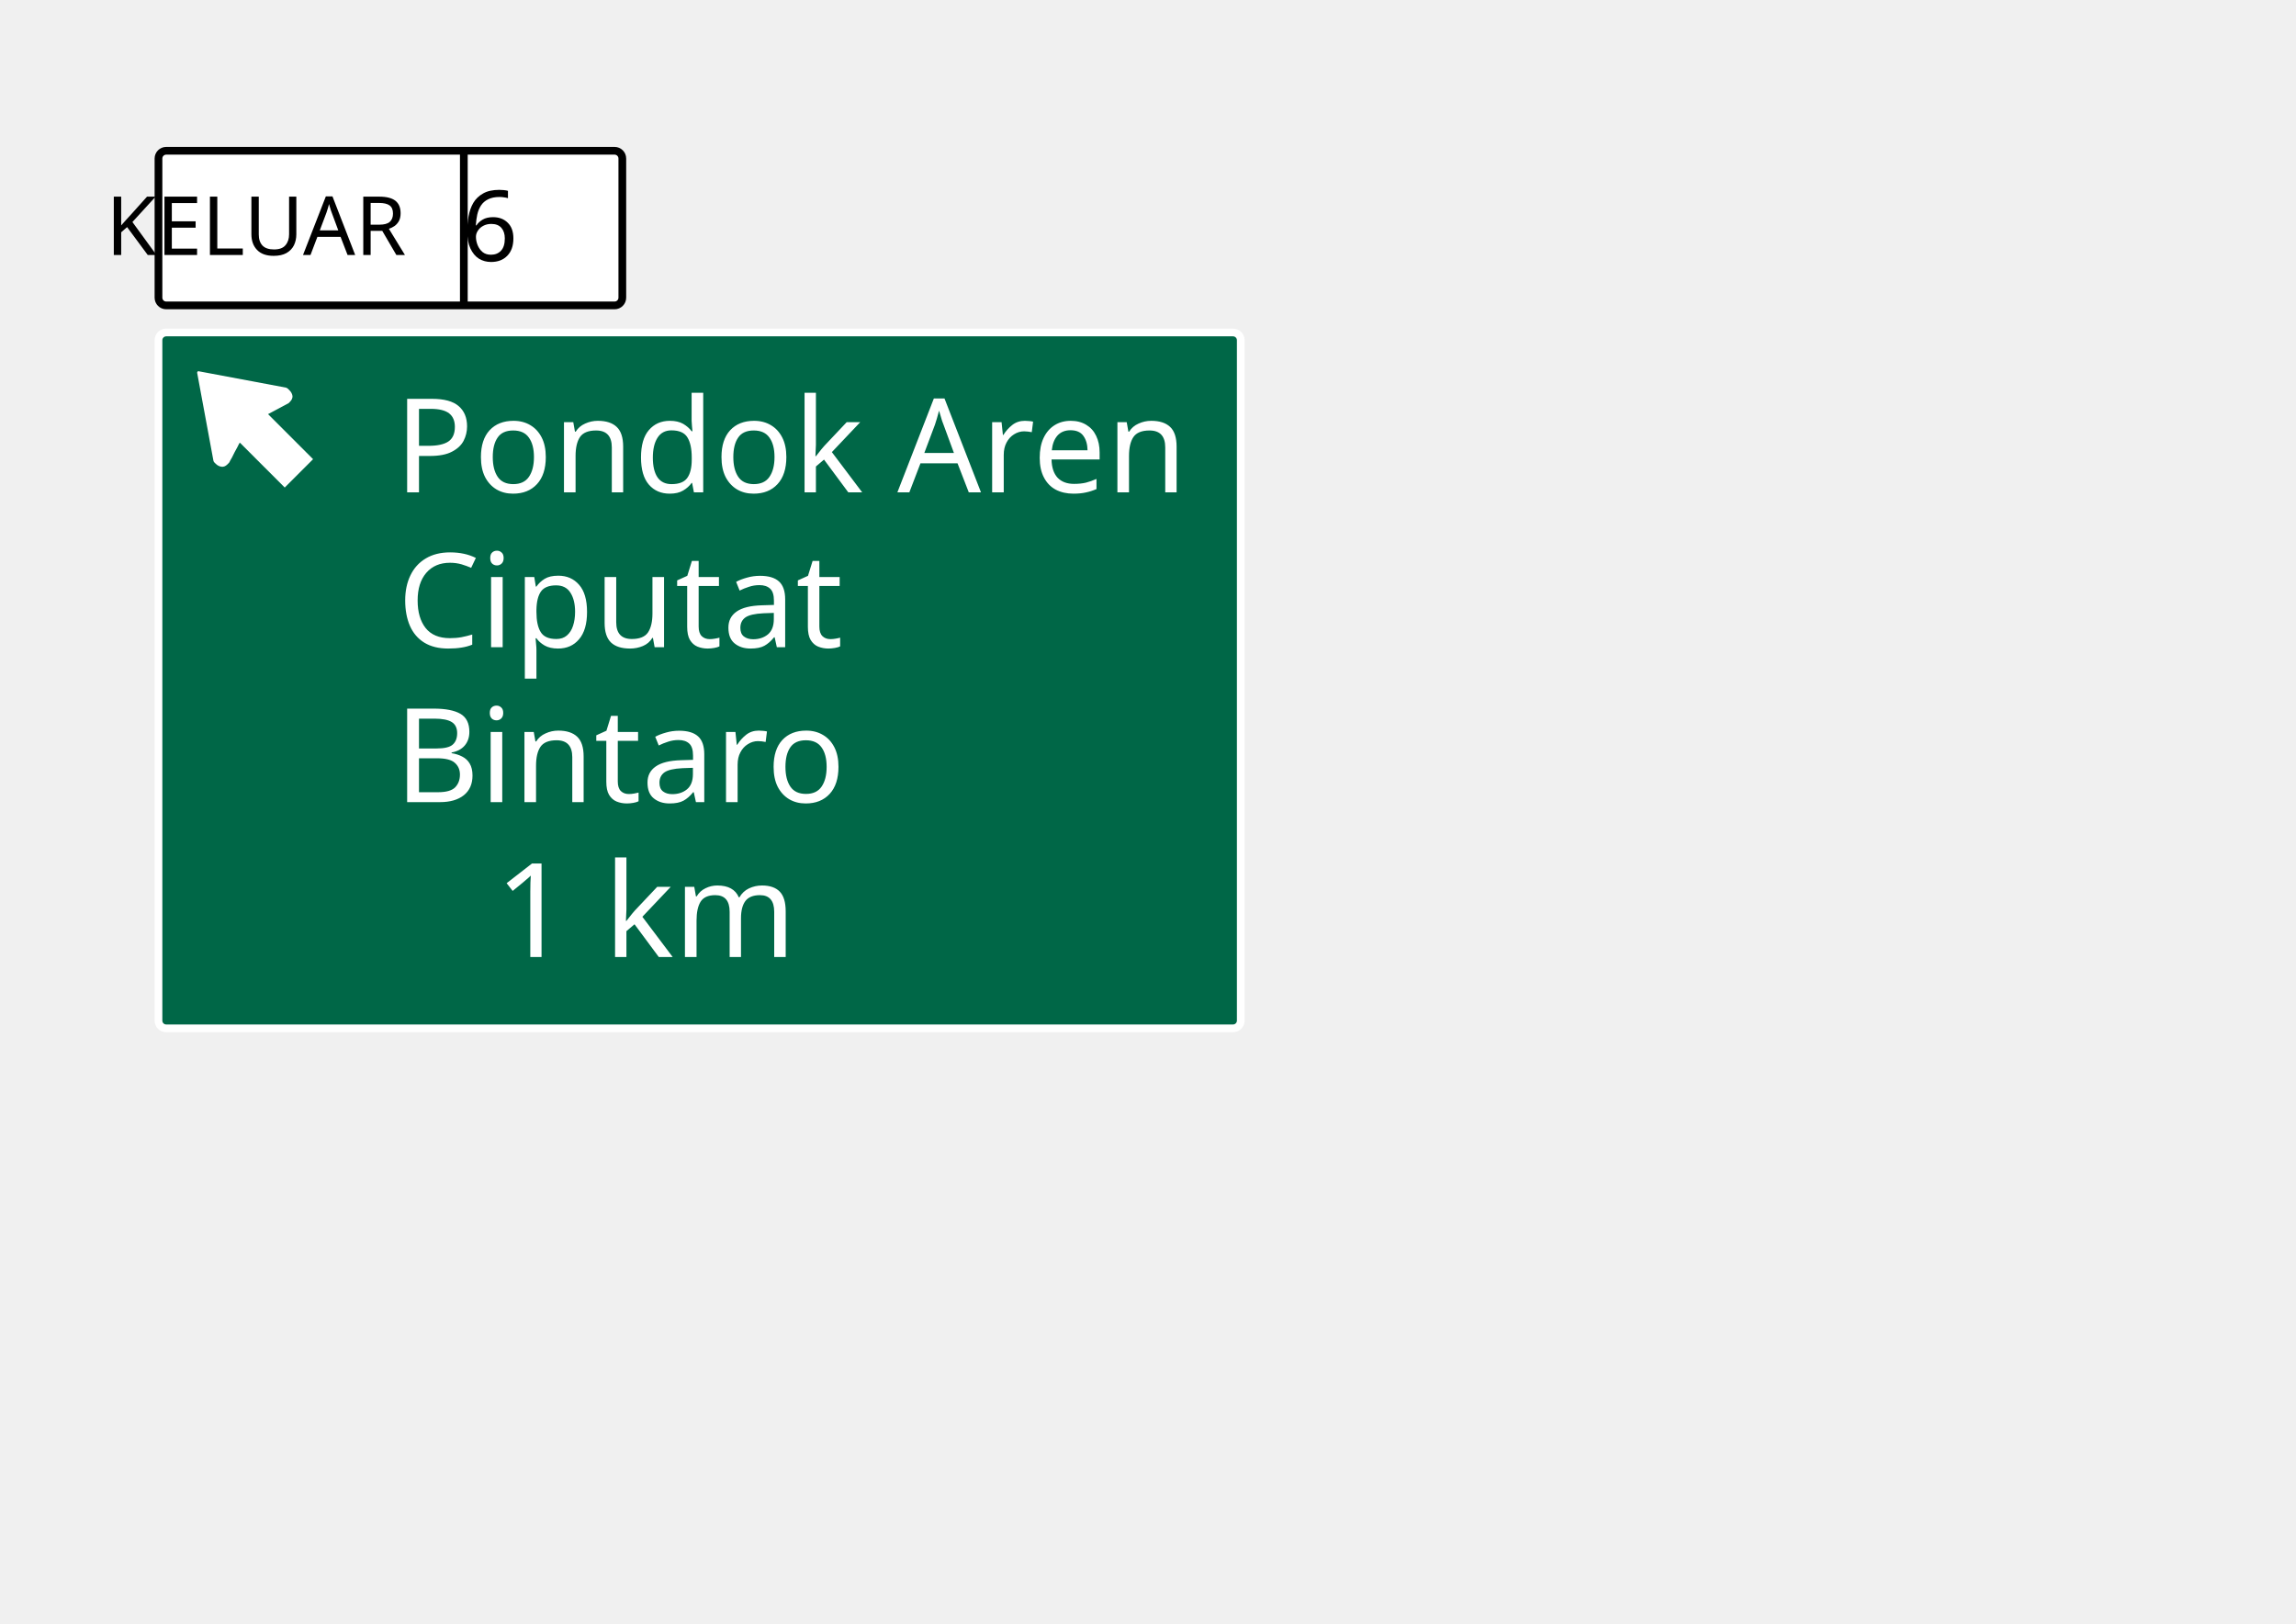
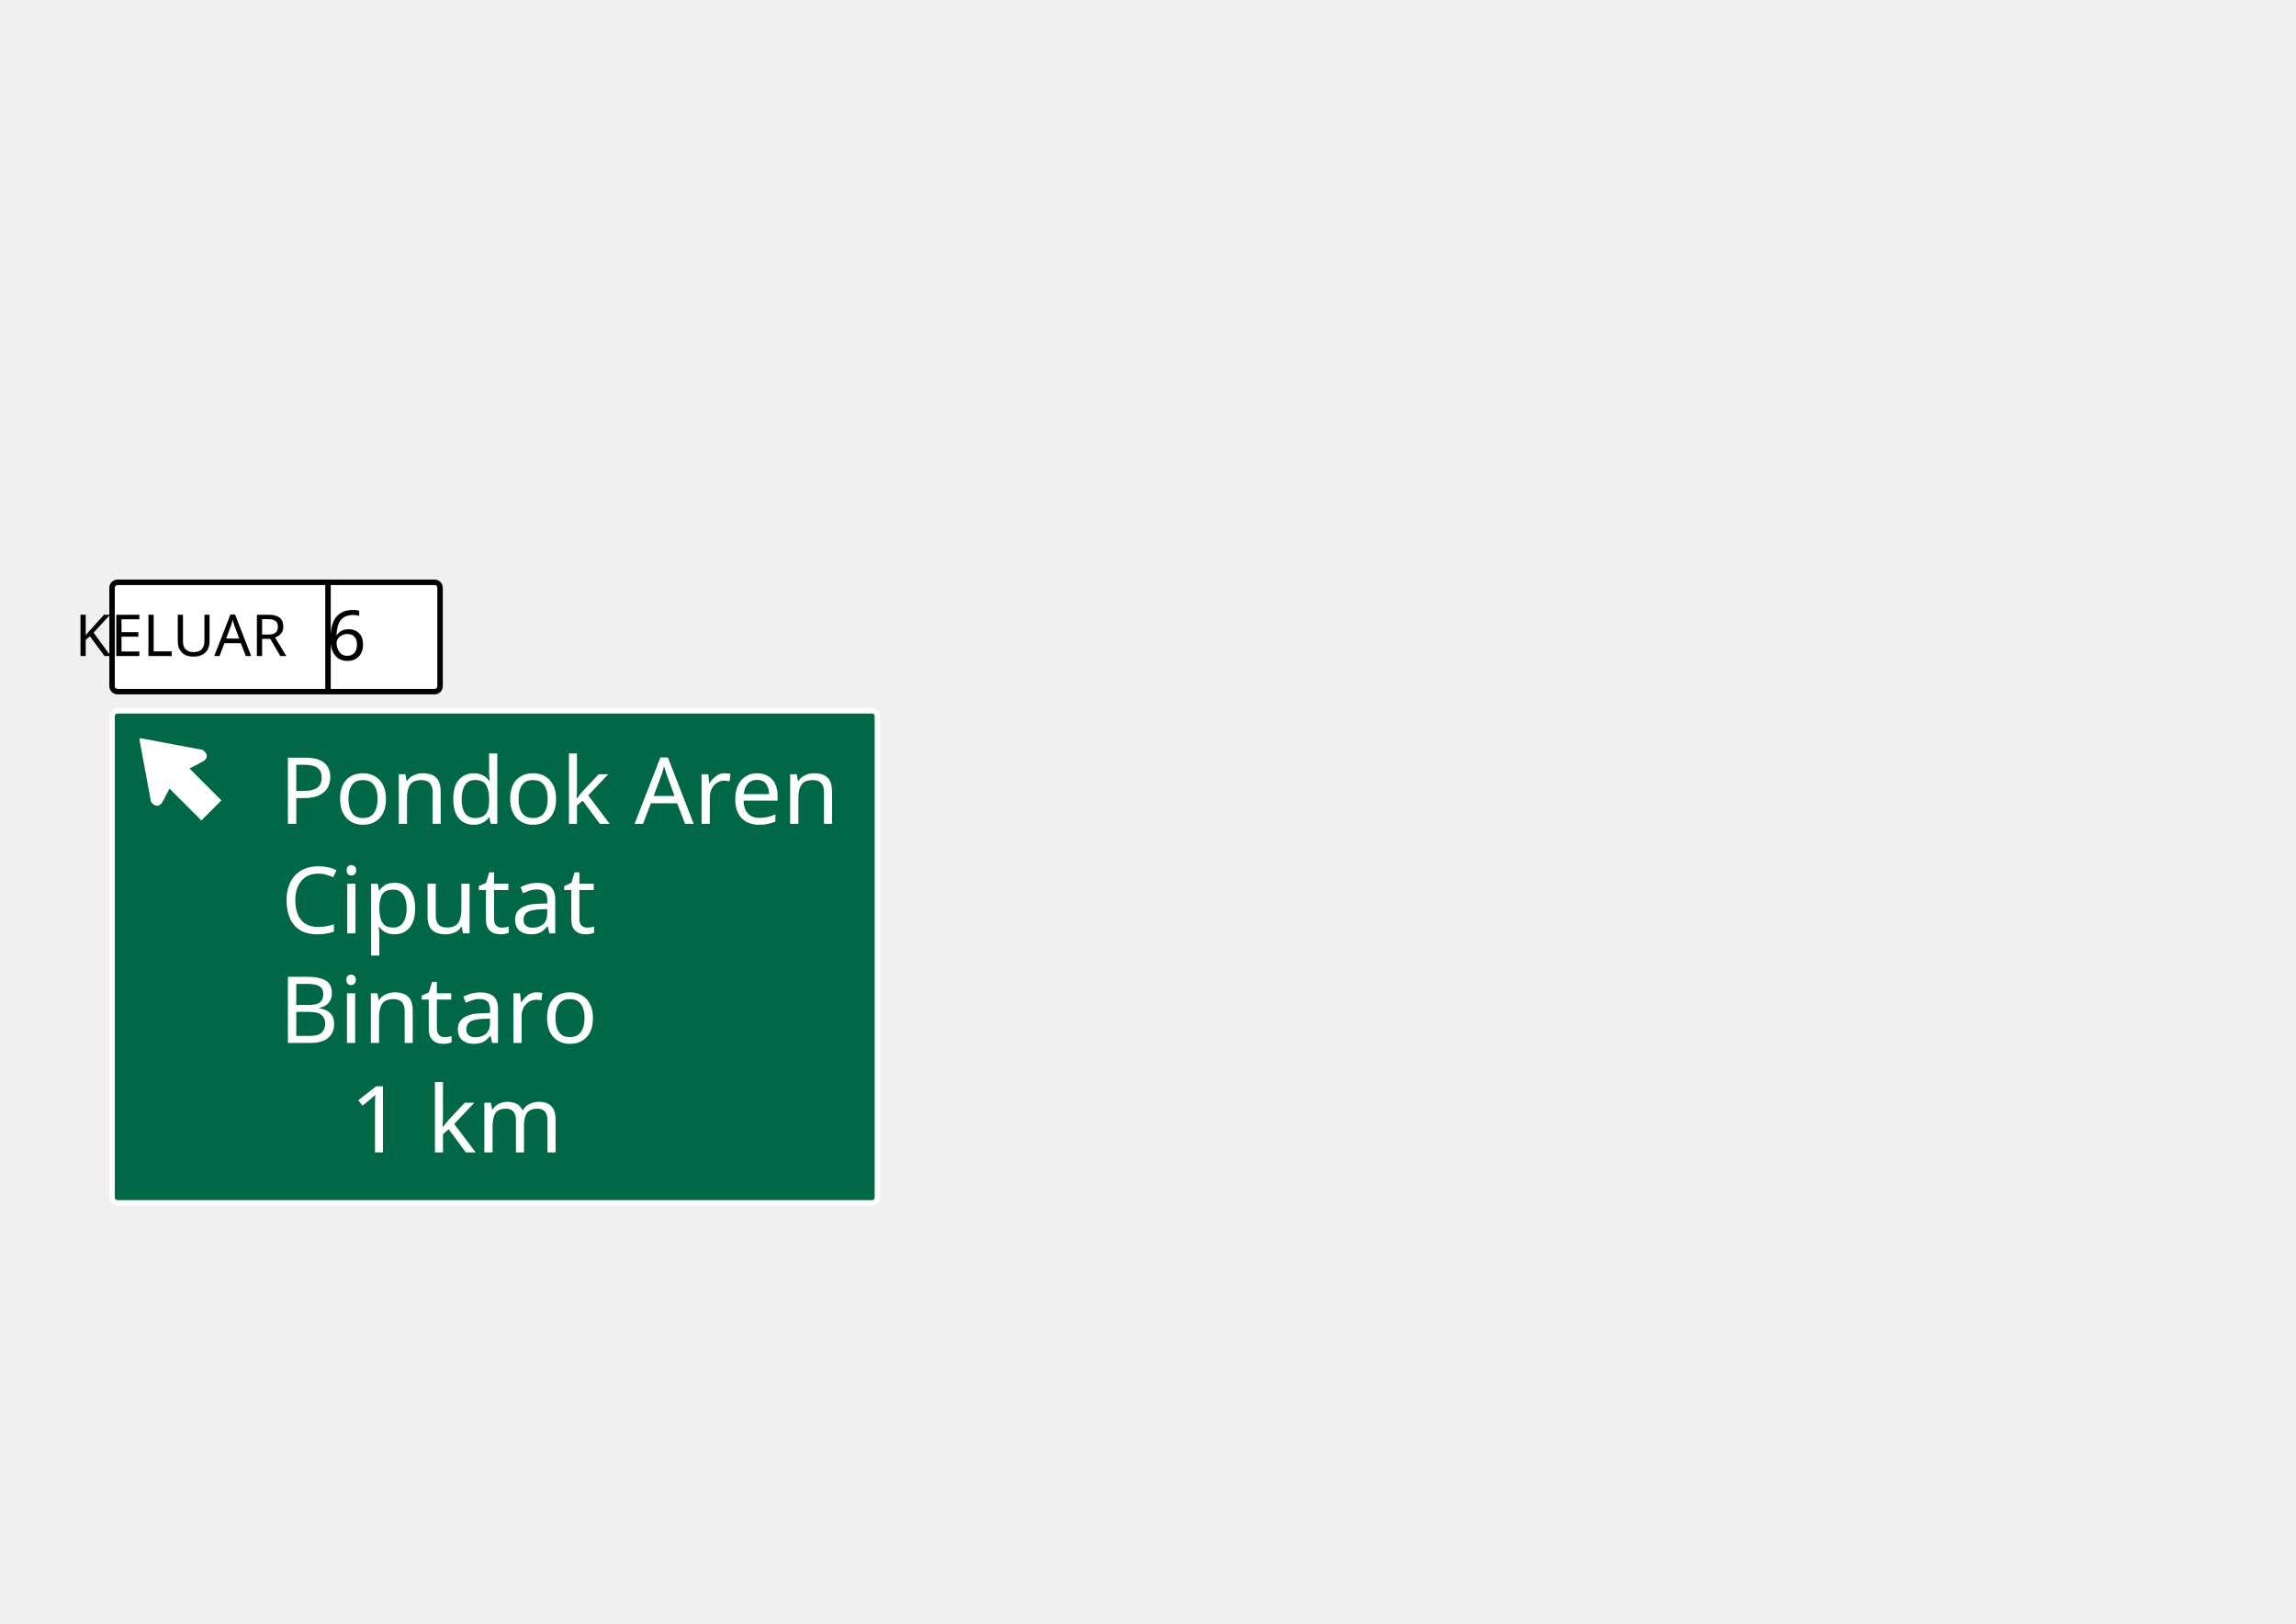
- <svg xmlns="http://www.w3.org/2000/svg" width="297mm" height="210mm" viewBox="0 0 297 210" version="1.1" id="svg8">
+ <svg xmlns="http://www.w3.org/2000/svg" width="420mm" height="297mm" viewBox="0 0 420 297" version="1.1" id="svg8">
  <defs id="defs2" />
-   <g id="layer1" transform="translate(0,-87)">
+   <g id="layer1">
    <rect style="fill:#006747;fill-opacity:1;stroke:#ffffff;stroke-width:1;stroke-linecap:butt;stroke-linejoin:round;stroke-miterlimit:4;stroke-dasharray:none;stroke-dashoffset:0" id="rect818" width="140" height="90" x="20.5" y="130" rx="1" ry="1" />
    <rect style="fill:#ffffff;fill-opacity:1;stroke:#000000;stroke-width:1;stroke-miterlimit:4;stroke-dasharray:none" id="rect842" width="60" height="20" x="20.5" y="106.5" rx="1" ry="1" />
    <path style="fill:none;stroke:#000000;stroke-width:1;stroke-linecap:butt;stroke-linejoin:miter;stroke-miterlimit:4;stroke-dasharray:none;stroke-opacity:1" d="m 60,126.5 v -20" id="path842" />
    <text xml:space="preserve" style="font-style:normal;font-variant:normal;font-weight:normal;font-stretch:normal;font-size:10.583px;line-height:1.25;font-family:'Roadgeek 2005 Series D';-inkscape-font-specification:'Roadgeek 2005 Series D';text-align:center;letter-spacing:0px;word-spacing:0px;text-anchor:middle;fill:#000000;fill-opacity:1;stroke:none;stroke-width:0.265" x="39.998" y="119.982" id="text12">
      <tspan id="tspan10" x="39.998" y="119.982" style="stroke-width:0.265">KELUAR</tspan>
    </text>
    <text xml:space="preserve" style="font-style:normal;font-variant:normal;font-weight:normal;font-stretch:normal;font-size:10.583px;line-height:1.25;font-family:'Roadgeek 2005 Series D';-inkscape-font-specification:'Roadgeek 2005 Series D';text-align:center;letter-spacing:0px;word-spacing:0px;text-anchor:middle;fill:#000000;fill-opacity:1;stroke:none;stroke-width:0.265" x="70.249" y="120.754" id="text836">
      <tspan id="tspan834" x="70.249" y="120.754" style="font-size:12.7px;stroke-width:0.265">6</tspan>
    </text>
    <path id="path853" style="font-style:normal;font-variant:normal;font-weight:normal;font-stretch:normal;font-size:medium;line-height:1.25;font-family:'Roadgeek 2005 Arrows 1';-inkscape-font-specification:'Roadgeek 2005 Arrows 1, ';text-align:center;letter-spacing:0px;word-spacing:0px;text-anchor:middle;fill:#ffffff;fill-opacity:1;stroke:none;stroke-width:0.265" d="m 30.949,144.345 q -0.059,0.118 -0.237,0.473 -0.177,0.296 -0.355,0.651 -0.178,0.355 -0.355,0.71 -0.177,0.296 -0.237,0.414 -0.089,0.207 -0.148,0.266 -0.059,0.059 -0.207,0.207 -0.355,0.355 -0.769,0.296 -0.414,-0.059 -0.739,-0.384 -0.148,-0.148 -0.207,-0.207 -0.089,-0.089 -0.118,-0.355 l -2.07,-11.178 q -0.03,-0.089 0.059,-0.177 l 0.059,-0.059 11.355,2.129 q 0.177,0.059 0.266,0.148 0.059,0.059 0.207,0.207 0.325,0.325 0.384,0.739 0.03,0.384 -0.355,0.769 l -0.148,0.148 -2.661,1.419 5.826,5.826 -3.667,3.667 -5.796,-5.796 z" />
    <text xml:space="preserve" style="font-style:normal;font-variant:normal;font-weight:normal;font-stretch:normal;font-size:10.583px;line-height:1.25;font-family:'Roadgeek 2005 Series E';-inkscape-font-specification:'Roadgeek 2005 Series E';text-align:center;letter-spacing:0px;word-spacing:0px;text-anchor:middle;fill:#ffffff;fill-opacity:1;stroke:none;stroke-width:0.265" x="51.027" y="150.673" id="text34">
      <tspan id="tspan32" x="51.027" y="150.673" style="font-size:16.933px;text-align:start;text-anchor:start;fill:#ffffff;stroke-width:0.265">Pondok Aren</tspan>
    </text>
    <text xml:space="preserve" style="font-style:normal;font-variant:normal;font-weight:normal;font-stretch:normal;font-size:10.583px;line-height:1.25;font-family:'Roadgeek 2005 Series E';-inkscape-font-specification:'Roadgeek 2005 Series E';text-align:center;letter-spacing:0px;word-spacing:0px;text-anchor:middle;fill:#ffffff;fill-opacity:1;stroke:none;stroke-width:0.265" x="51.382" y="170.707" id="text38">
      <tspan id="tspan36" x="51.382" y="170.707" style="font-size:16.933px;text-align:start;text-anchor:start;fill:#ffffff;stroke-width:0.265">Ciputat</tspan>
    </text>
    <text xml:space="preserve" style="font-style:normal;font-variant:normal;font-weight:normal;font-stretch:normal;font-size:10.583px;line-height:1.25;font-family:'Roadgeek 2005 Series E';-inkscape-font-specification:'Roadgeek 2005 Series E';text-align:center;letter-spacing:0px;word-spacing:0px;text-anchor:middle;fill:#ffffff;fill-opacity:1;stroke:none;stroke-width:0.265" x="51.027" y="190.74" id="text42">
      <tspan id="tspan40" x="51.027" y="190.74" style="font-size:16.933px;text-align:start;text-anchor:start;fill:#ffffff;stroke-width:0.265">Bintaro</tspan>
    </text>
    <text xml:space="preserve" style="font-style:normal;font-variant:normal;font-weight:normal;font-stretch:normal;font-size:10.583px;line-height:1.25;font-family:'Roadgeek 2005 Series E';-inkscape-font-specification:'Roadgeek 2005 Series E';text-align:center;letter-spacing:0px;word-spacing:0px;text-anchor:middle;fill:#ffffff;fill-opacity:1;stroke:none;stroke-width:0.265" x="90.395" y="210.774" id="text56">
      <tspan id="tspan54" x="90.395" y="210.774" style="font-size:16.933px;fill:#ffffff;stroke-width:0.265">1 km</tspan>
    </text>
  </g>
</svg>
